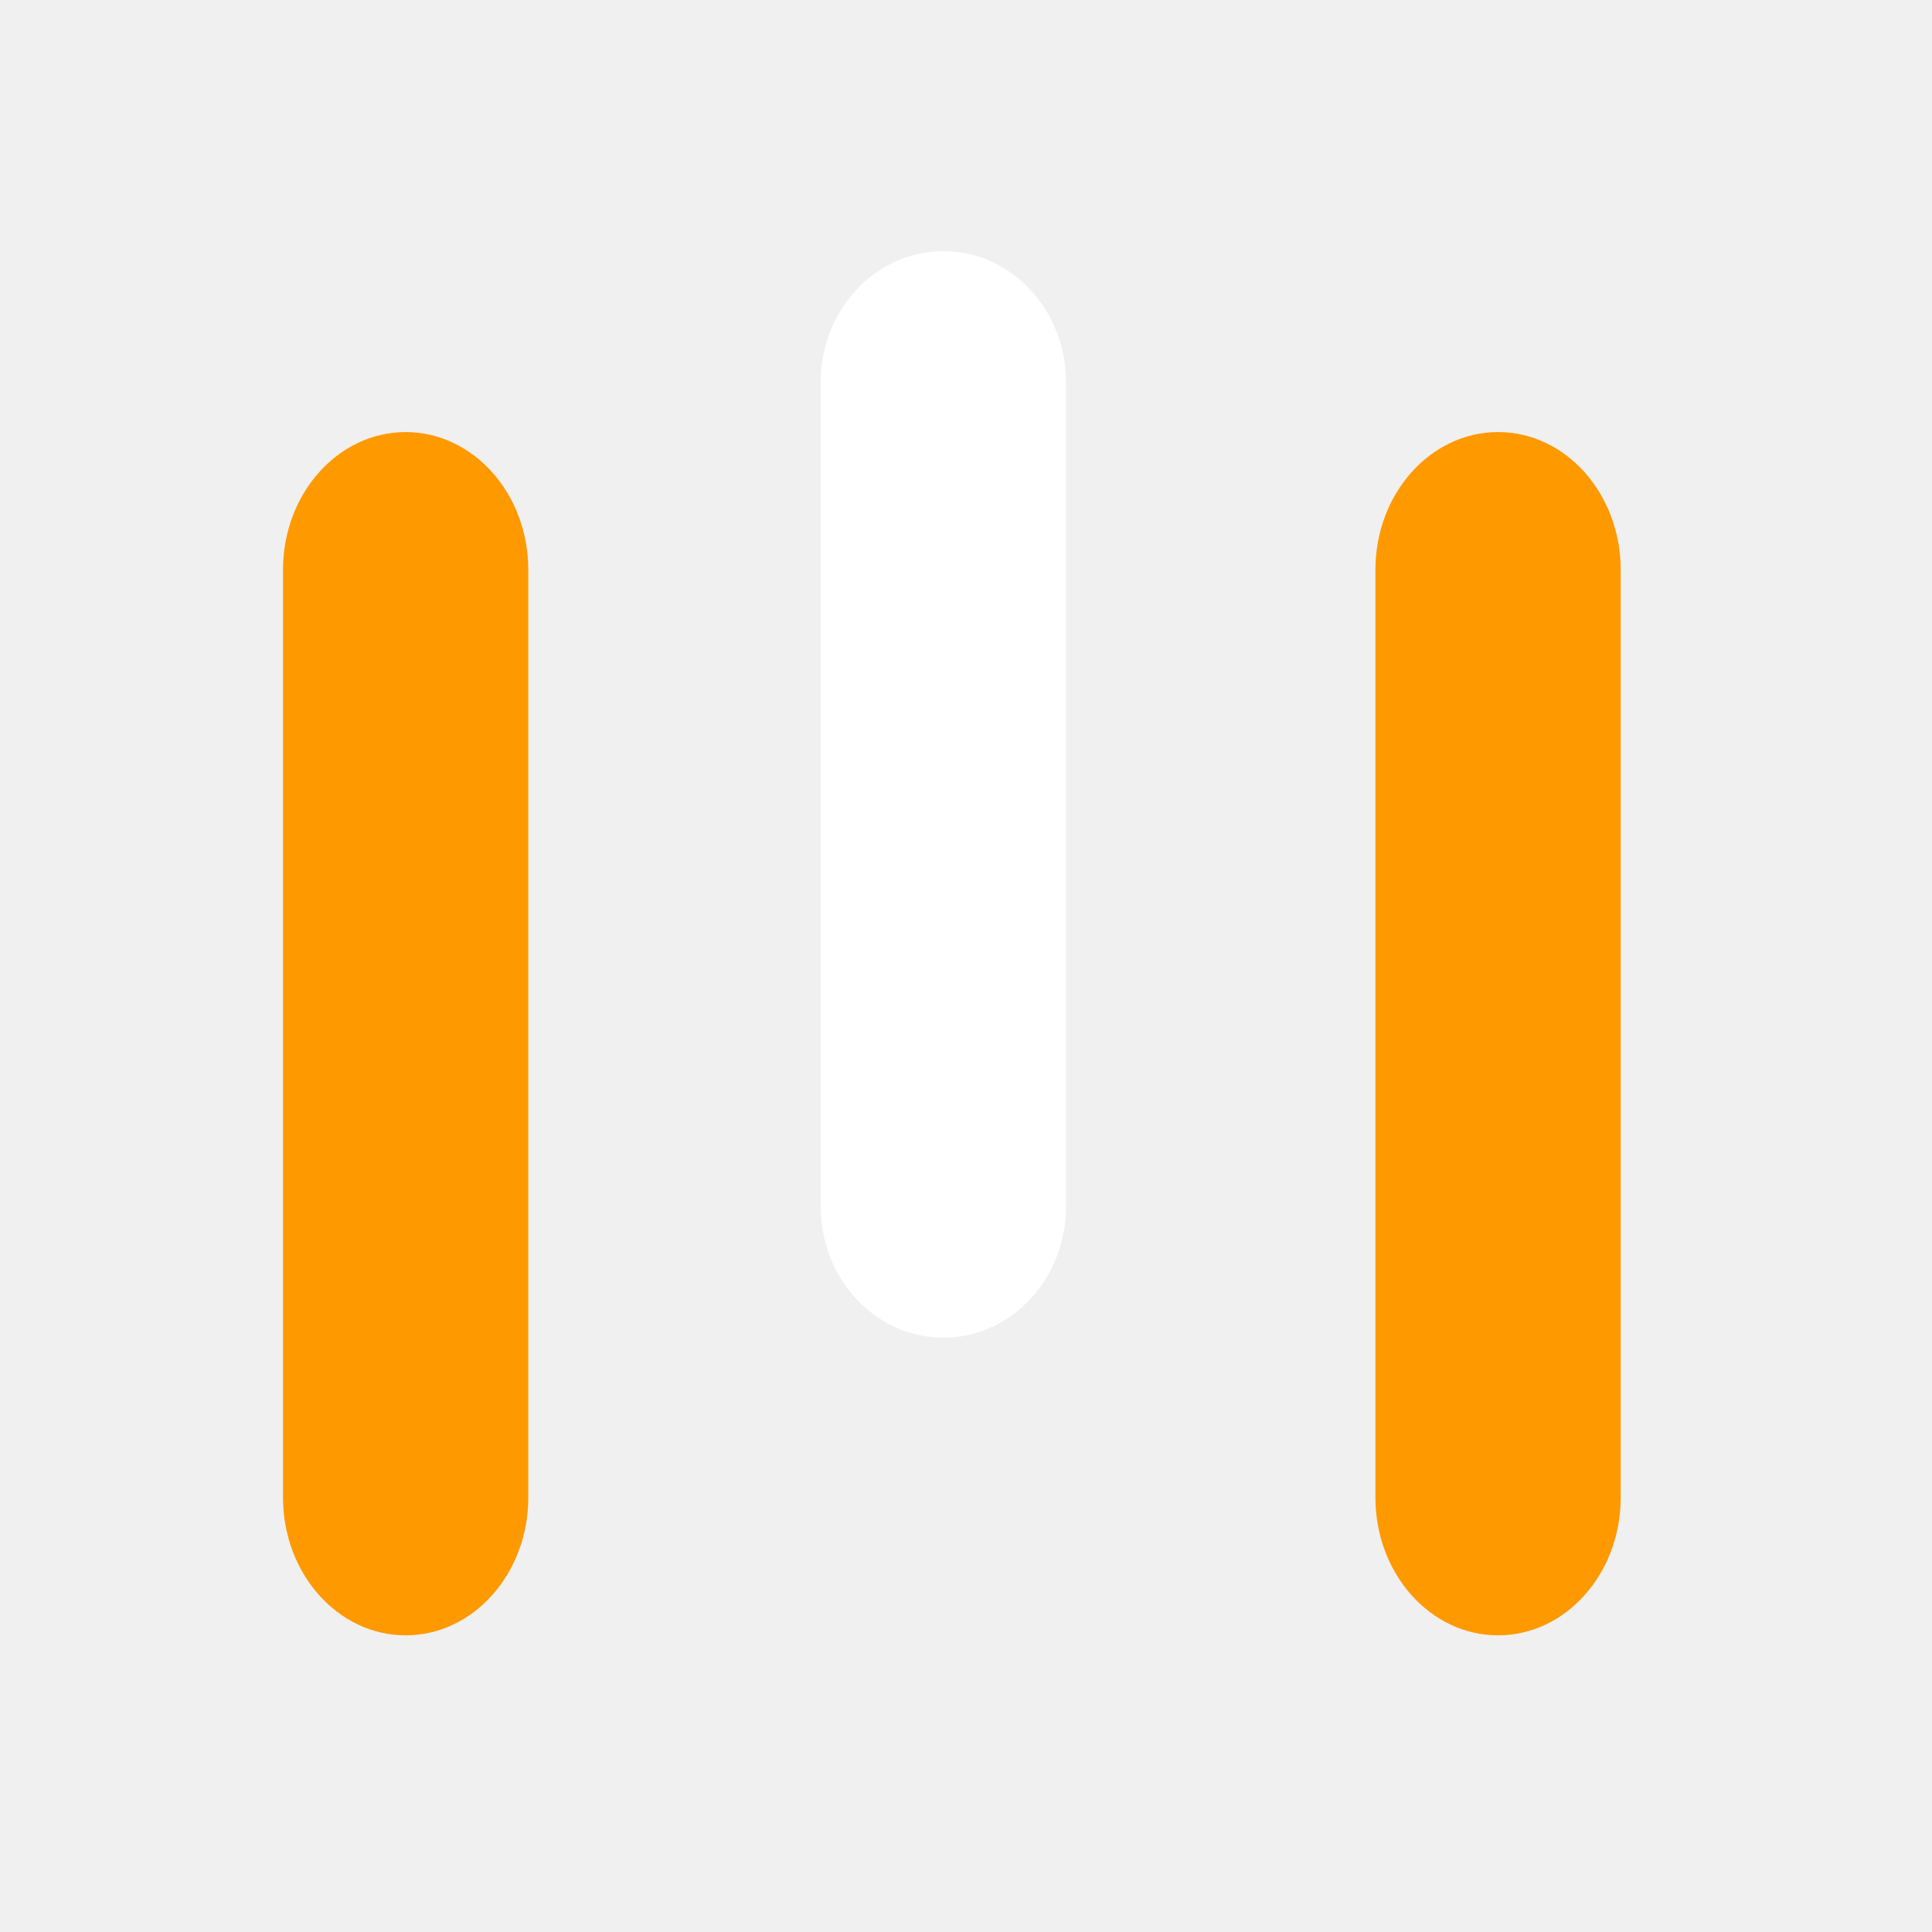
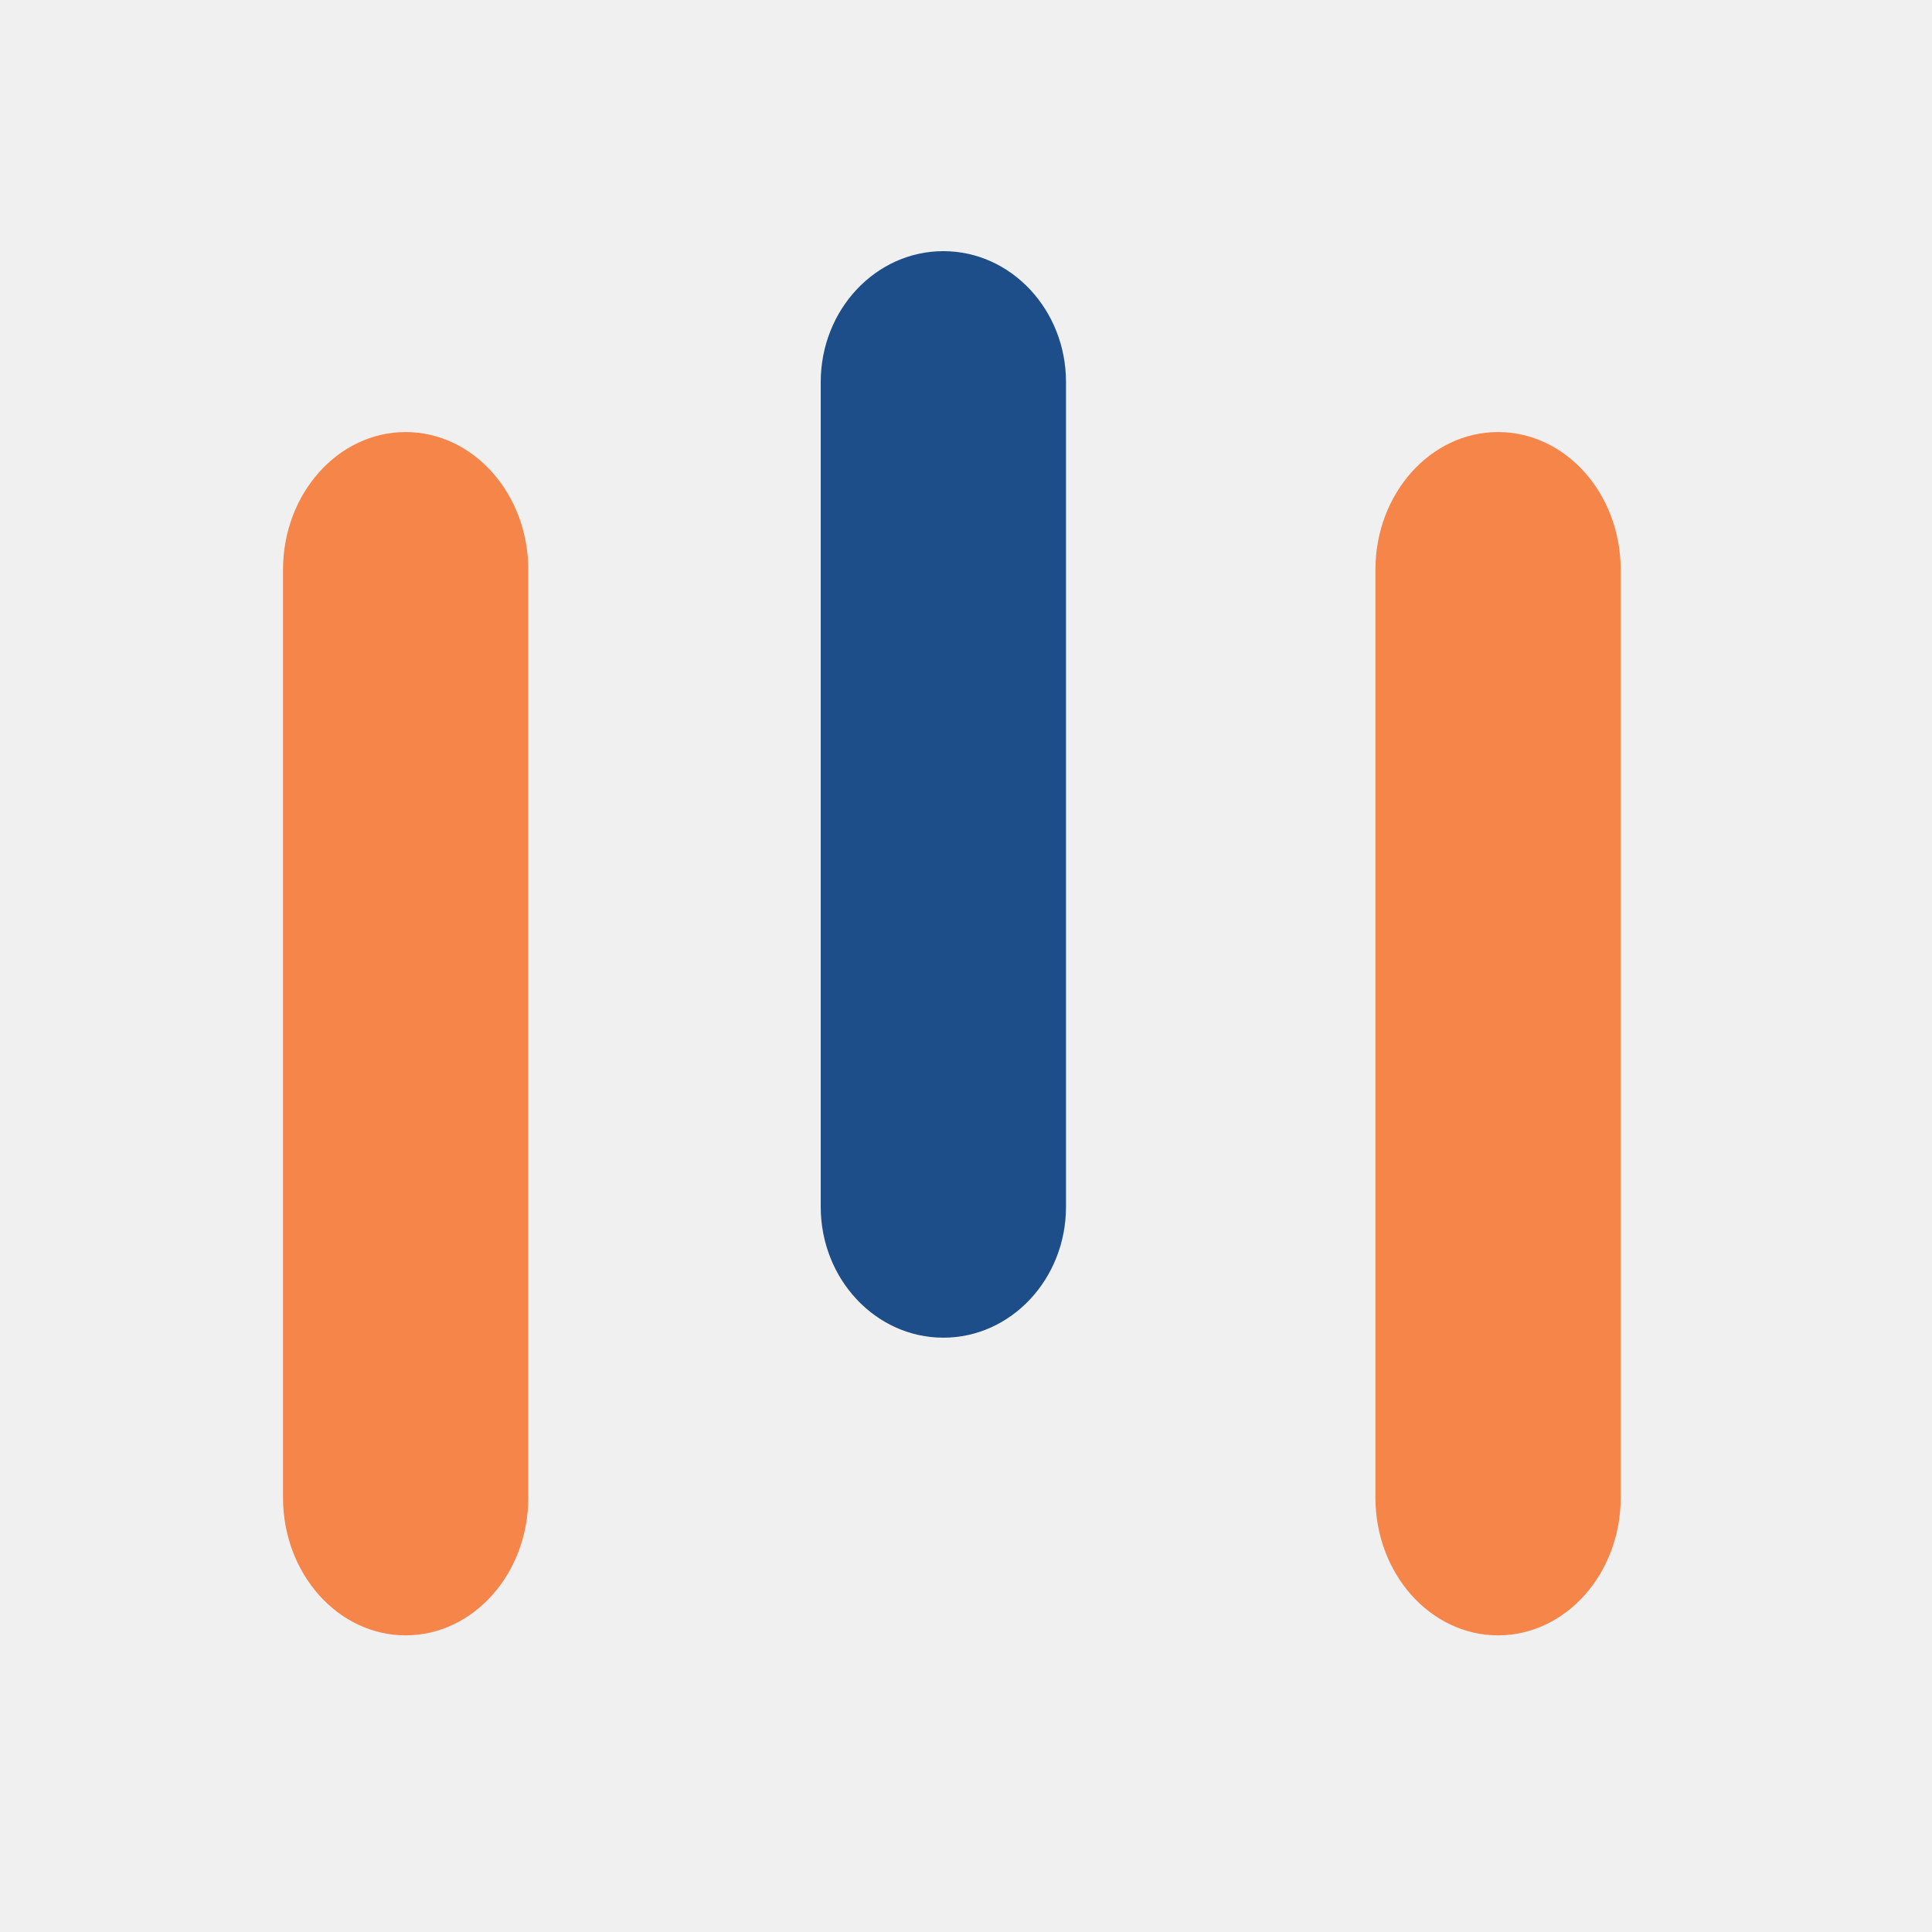
<svg xmlns="http://www.w3.org/2000/svg" style="isolation:isolate" viewBox="0 0 1024 1024" width="1024pt" height="1024pt">
  <defs>
    <clipPath id="_clipPath_HDtelBEGm0KI9ITfjGRh59Ql4qHtwmWY">
      <rect width="1024" height="1024" />
    </clipPath>
  </defs>
  <g clip-path="url(#_clipPath_HDtelBEGm0KI9ITfjGRh59Ql4qHtwmWY)">
-     <path d="M 500 133.115 L 500 133.115 C 535.874 133.115 565 164.201 565 202.489 L 565 639.626 C 565 677.914 535.874 709 500 709 L 500 709 C 464.126 709 435 677.914 435 639.626 L 435 202.489 C 435 164.201 464.126 133.115 500 133.115 Z" style="stroke:none;fill:white;stroke-miterlimit:10;" />
-     <path d="M 794 229 L 794 229 C 829.874 229 859 261.713 859 302.007 L 859 793.763 C 859 834.057 829.874 866.77 794 866.77 L 794 866.77 C 758.126 866.77 729 834.057 729 793.763 L 729 302.007 C 729 261.713 758.126 229 794 229 Z" style="stroke:none;fill:#FF9900;stroke-miterlimit:10;" />
-     <path d="M 215 229 L 215 229 C 250.874 229 280 261.713 280 302.007 L 280 793.763 C 280 834.057 250.874 866.77 215 866.77 L 215 866.77 C 179.126 866.77 150 834.057 150 793.763 L 150 302.007 C 150 261.713 179.126 229 215 229 Z" style="stroke:none;fill:#FF9900;stroke-miterlimit:10;" />
+     <path d="M 500 133.115 L 500 133.115 C 535.874 133.115 565 164.201 565 202.489 L 565 639.626 C 565 677.914 535.874 709 500 709 L 500 709 C 464.126 709 435 677.914 435 639.626 L 435 202.489 C 435 164.201 464.126 133.115 500 133.115 Z" style="stroke:none;fill:#1D4E89;stroke-miterlimit:10;" />
+     <path d="M 794 229 L 794 229 C 829.874 229 859 261.713 859 302.007 L 859 793.763 C 859 834.057 829.874 866.77 794 866.77 L 794 866.77 C 758.126 866.77 729 834.057 729 793.763 L 729 302.007 C 729 261.713 758.126 229 794 229 Z" style="stroke:none;fill:#F58549;stroke-miterlimit:10;" />
+     <path d="M 215 229 L 215 229 C 250.874 229 280 261.713 280 302.007 L 280 793.763 C 280 834.057 250.874 866.77 215 866.77 L 215 866.77 C 179.126 866.77 150 834.057 150 793.763 L 150 302.007 C 150 261.713 179.126 229 215 229 Z" style="stroke:none;fill:#F58549;stroke-miterlimit:10;" />
  </g>
</svg>
